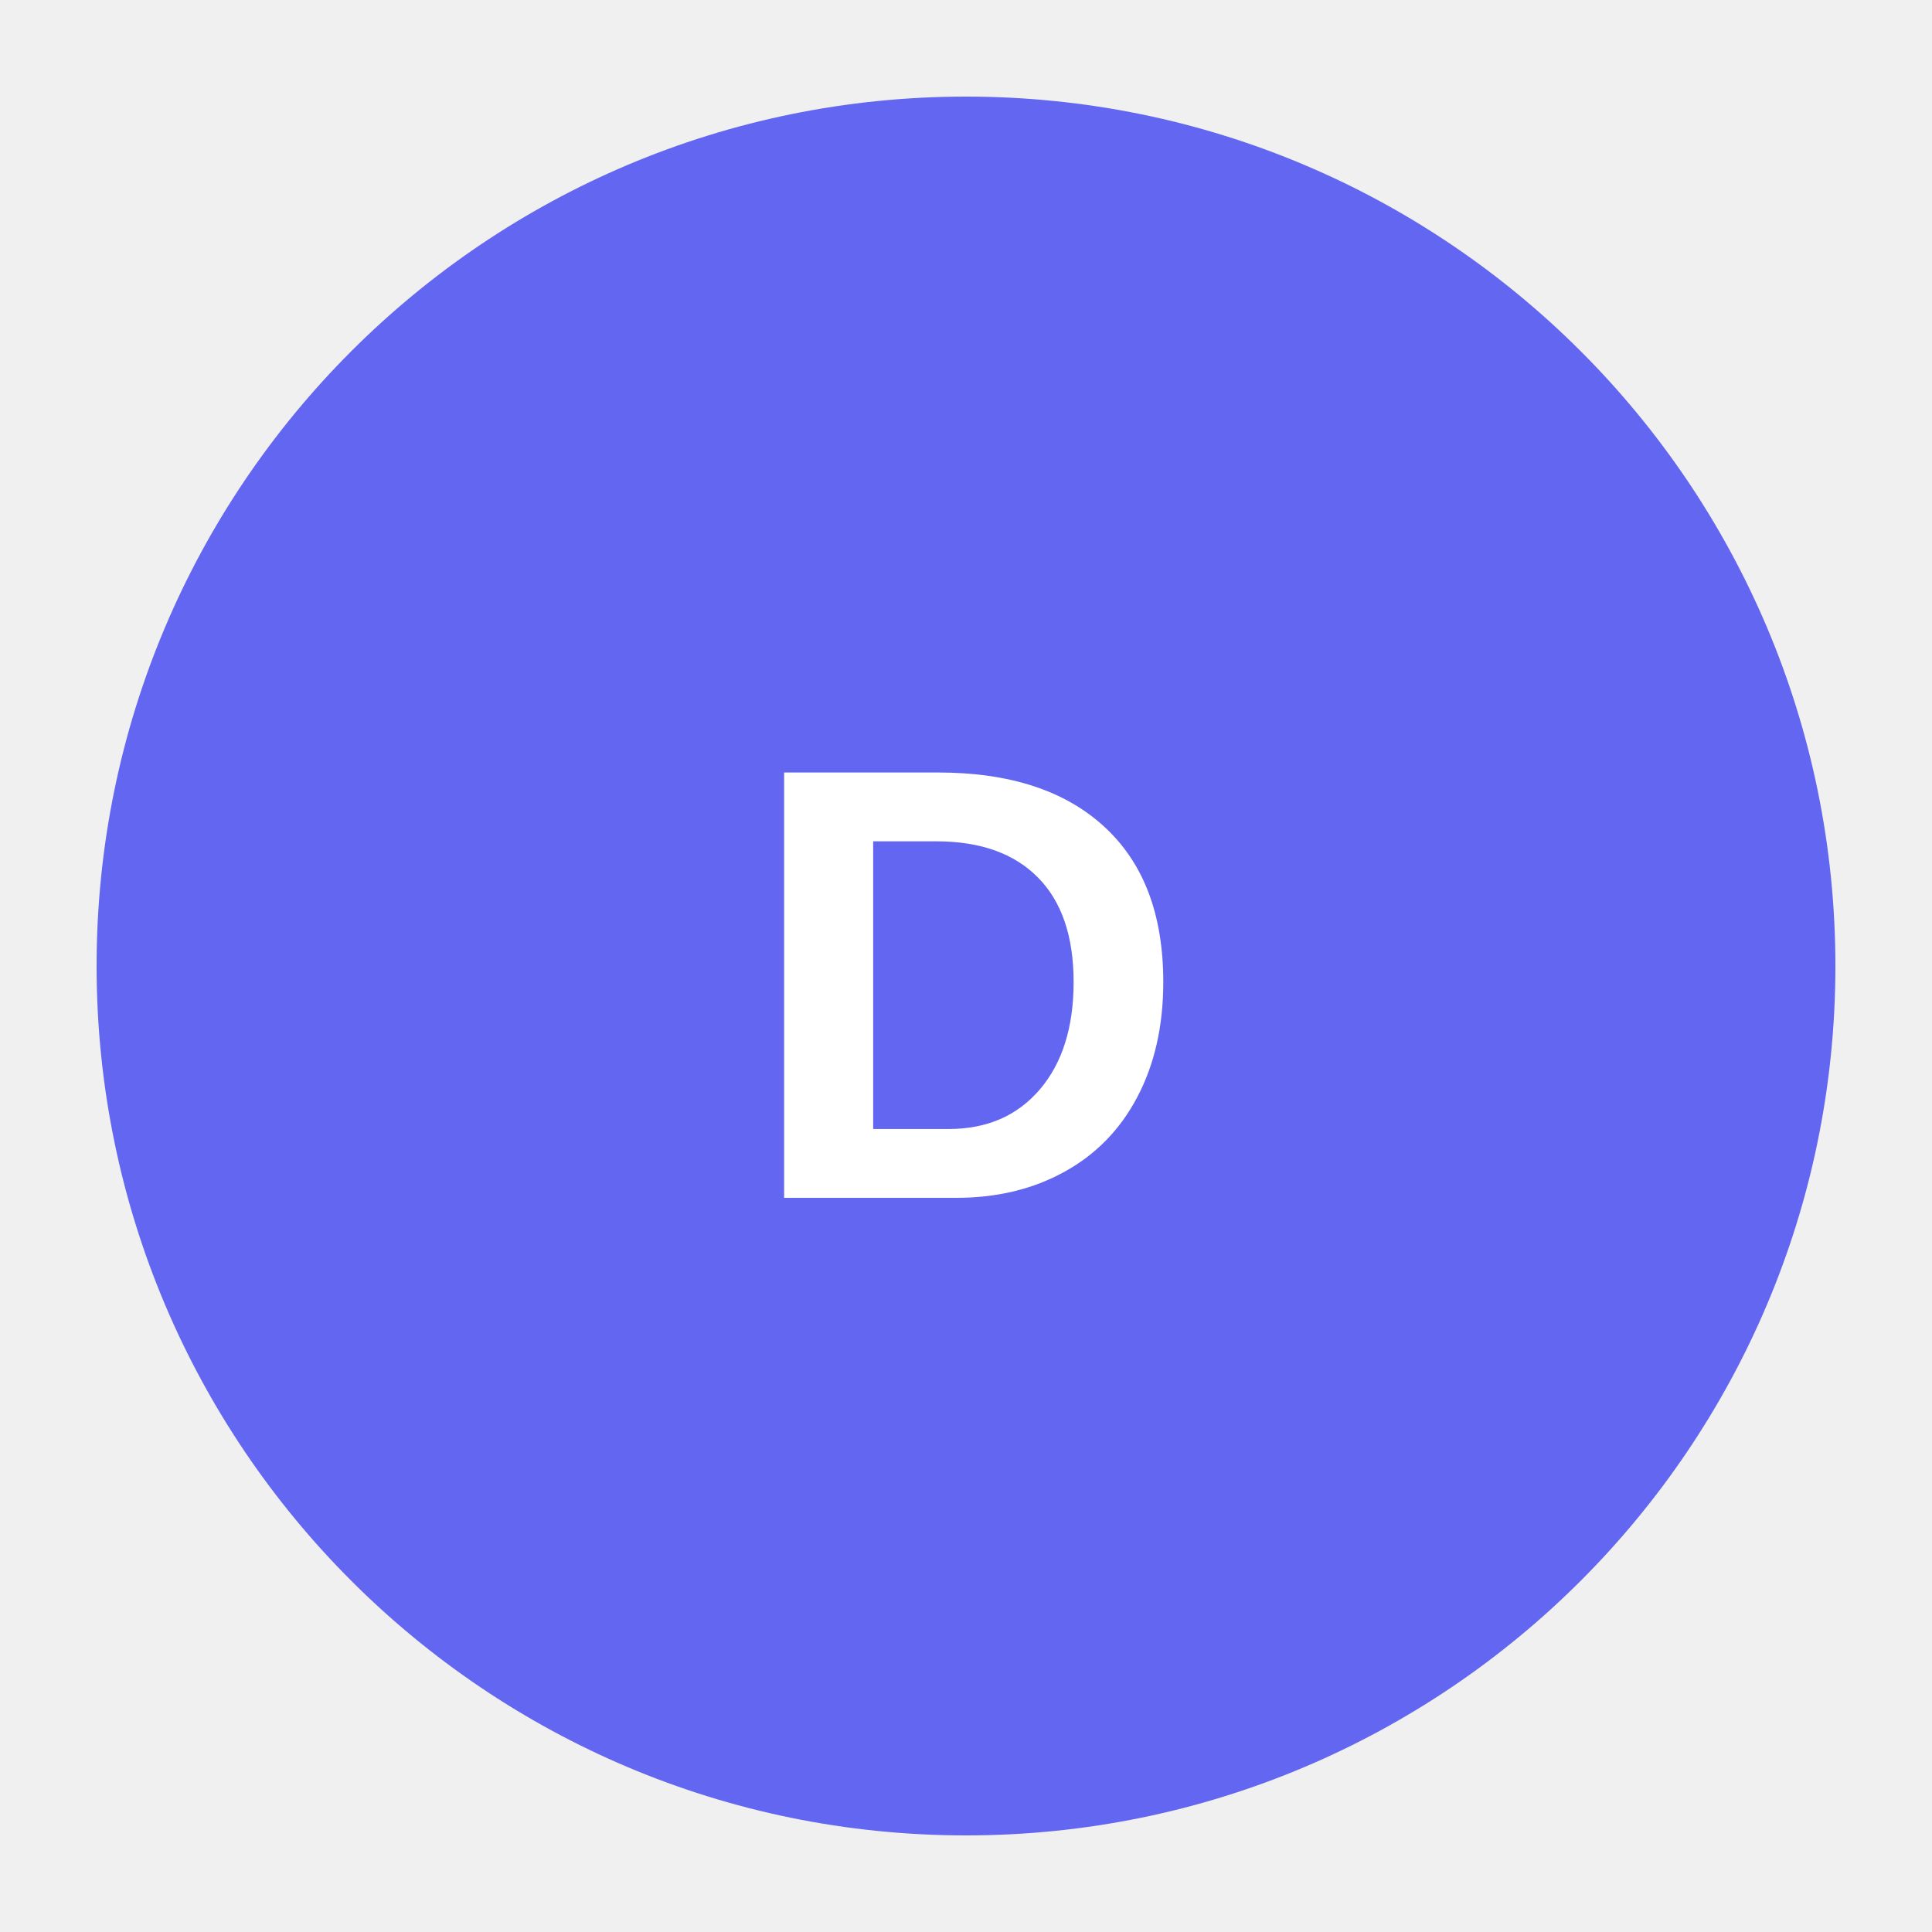
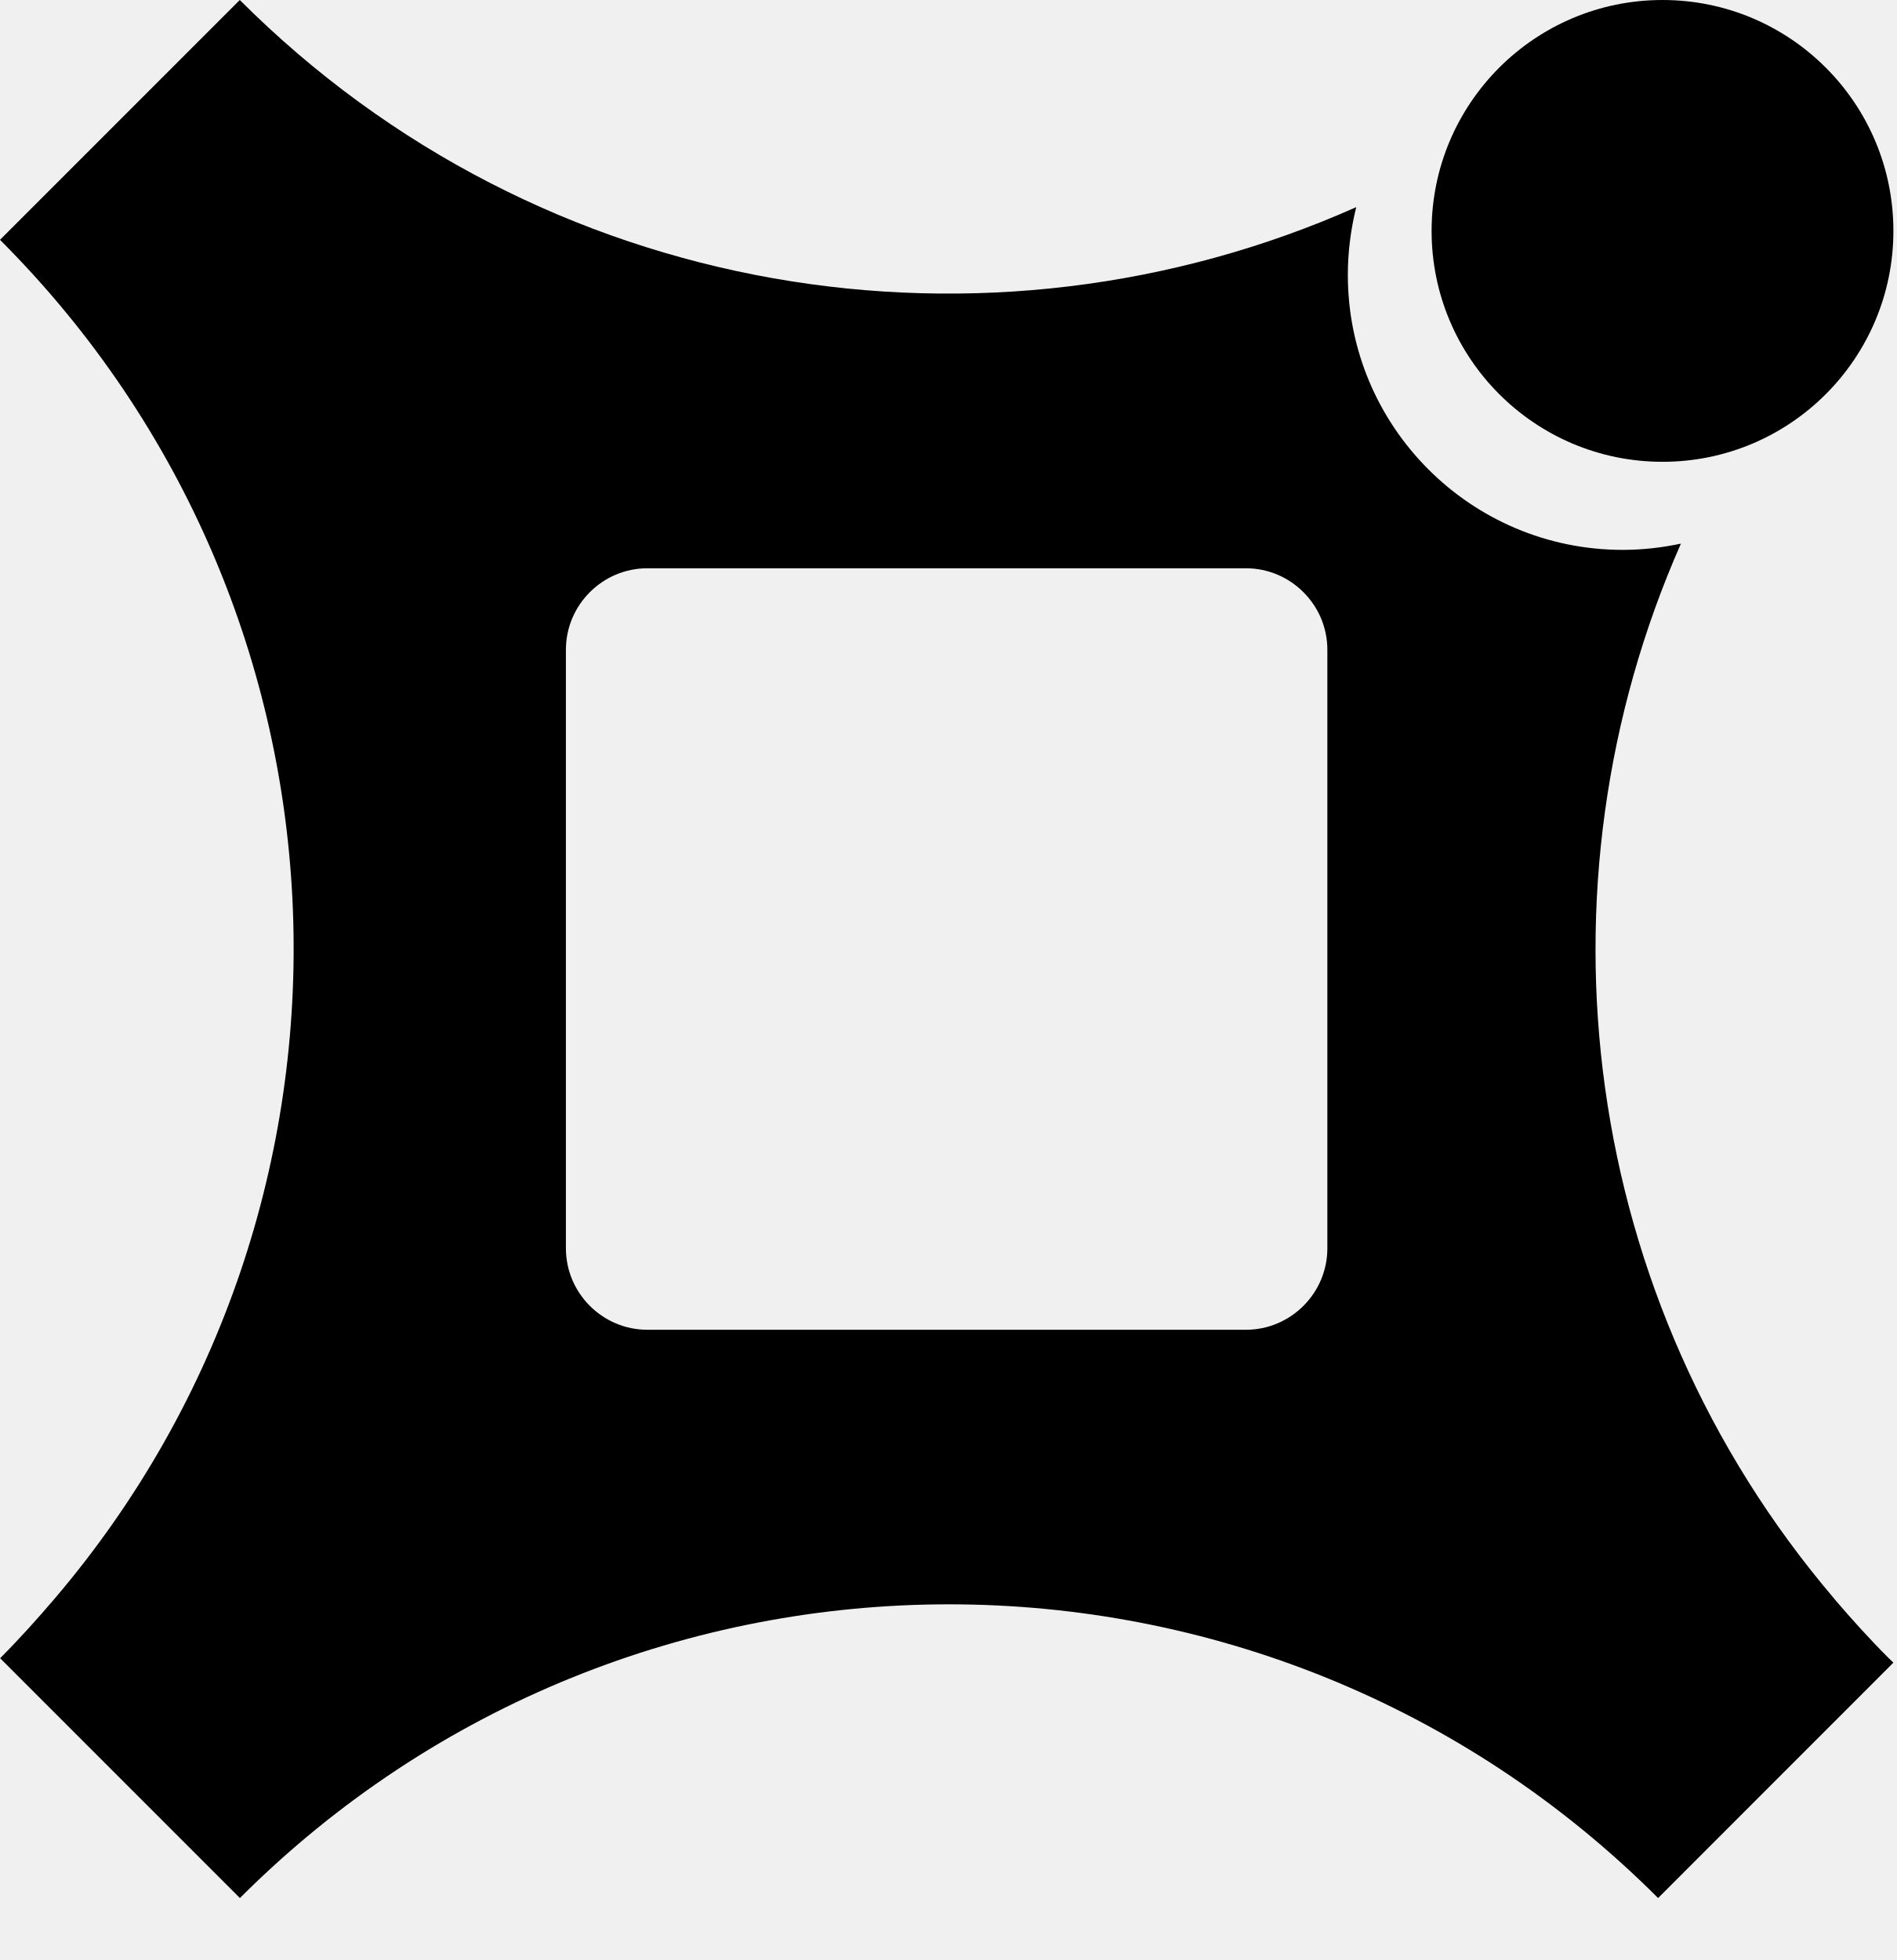
- <svg xmlns="http://www.w3.org/2000/svg" viewBox="0 0 100 100" width="100" height="100">
-   <circle cx="50" cy="50" r="45" fill="#6366f1" />
-   <text x="50" y="62" font-family="Arial, sans-serif" font-size="32" font-weight="bold" fill="white" text-anchor="middle">D</text>
+ <svg xmlns="http://www.w3.org/2000/svg" width="30" height="31" viewBox="0 0 30 31" fill="none">
+   <path d="M29.009 25.278C24.989 20.555 24.186 14.041 26.59 8.598C26.293 8.661 25.984 8.697 25.669 8.697C23.268 8.697 21.321 6.75 21.321 4.348C21.321 3.979 21.369 3.62 21.454 3.276C15.631 5.868 8.568 4.776 3.793 0L0 3.793C5.89 9.682 6.177 19.046 0.87 25.278C0.594 25.602 0.307 25.921 0.002 26.227L3.795 30.02C9.989 23.826 20.035 23.826 26.229 30.02L29.951 26.297C29.927 26.273 29.903 26.251 29.88 26.229C29.573 25.923 29.286 25.604 29.009 25.28V25.278ZM20.997 19.744C20.997 20.453 20.417 21.032 19.709 21.032H10.24C9.532 21.032 8.952 20.453 8.952 19.744V10.276C8.952 9.567 9.532 8.988 10.24 8.988H19.709C20.417 8.988 20.997 9.567 20.997 10.276V19.744Z" fill="black" />
+   <path d="M26.299 7.304C28.317 7.304 29.951 5.668 29.951 3.652C29.951 1.636 28.317 6.10352e-05 26.299 6.10352e-05C24.281 6.10352e-05 22.646 1.636 22.646 3.652C22.646 5.668 24.281 7.304 26.299 7.304Z" fill="black" />
</svg>
